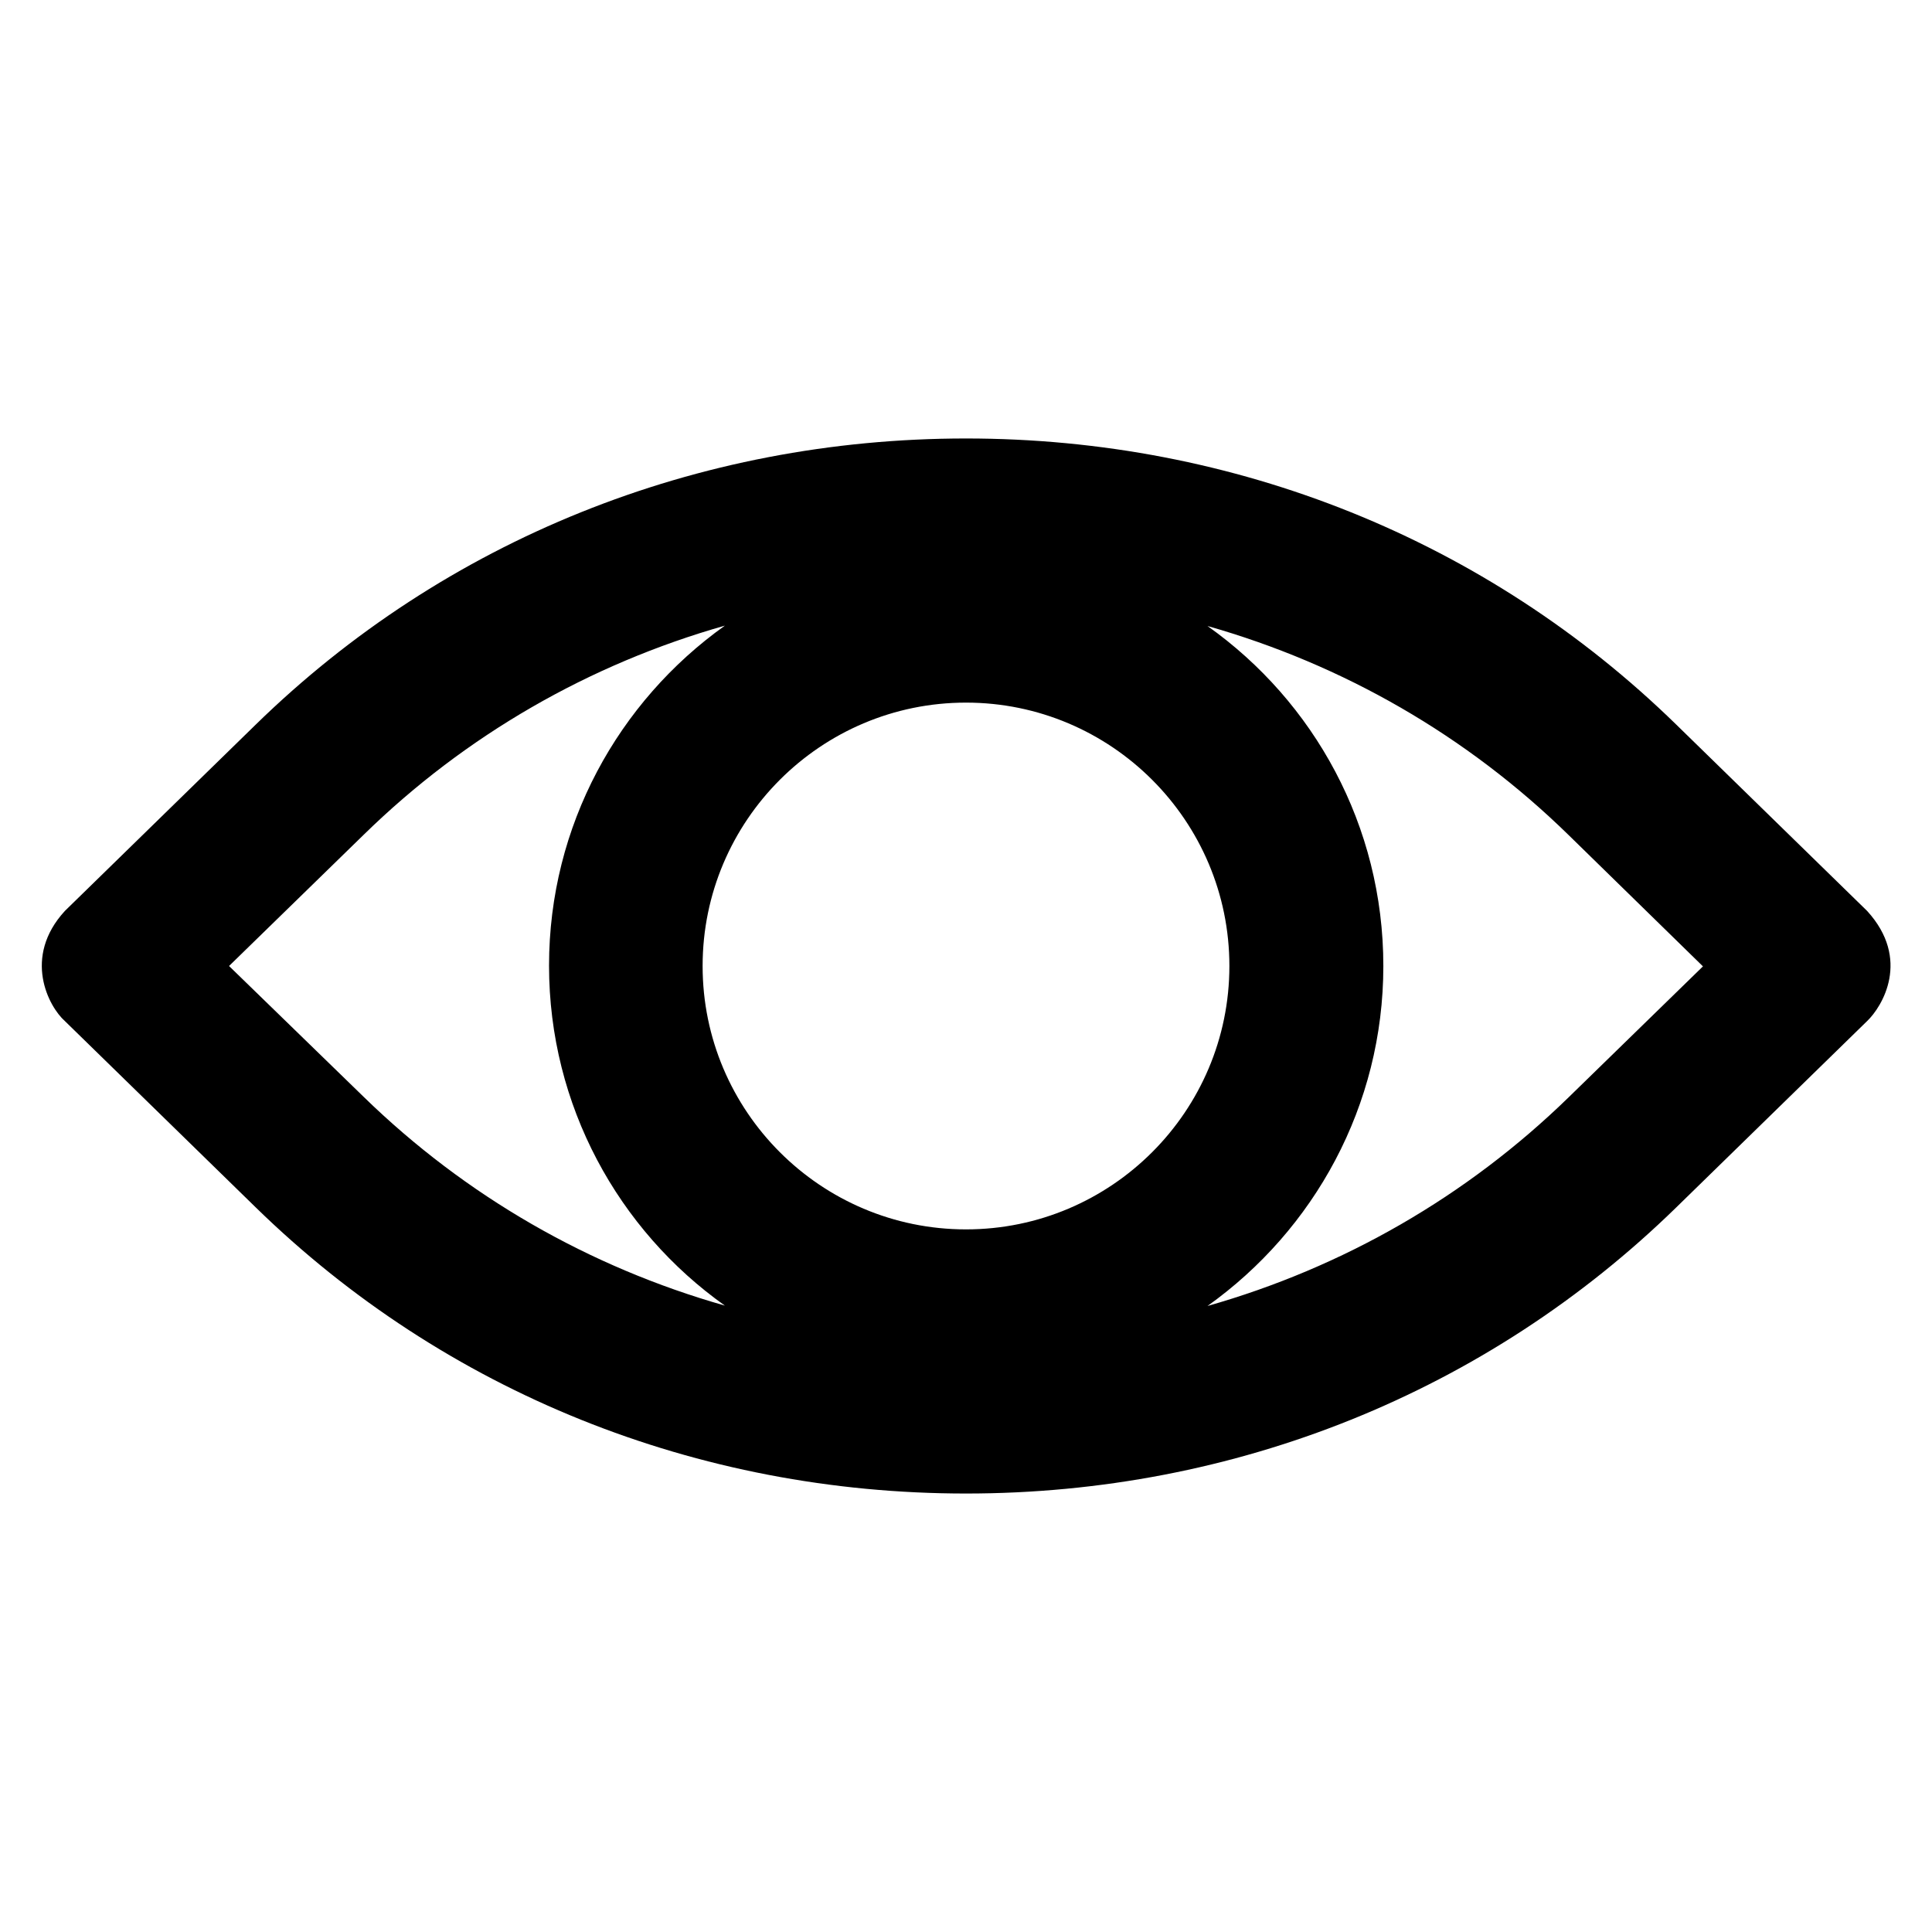
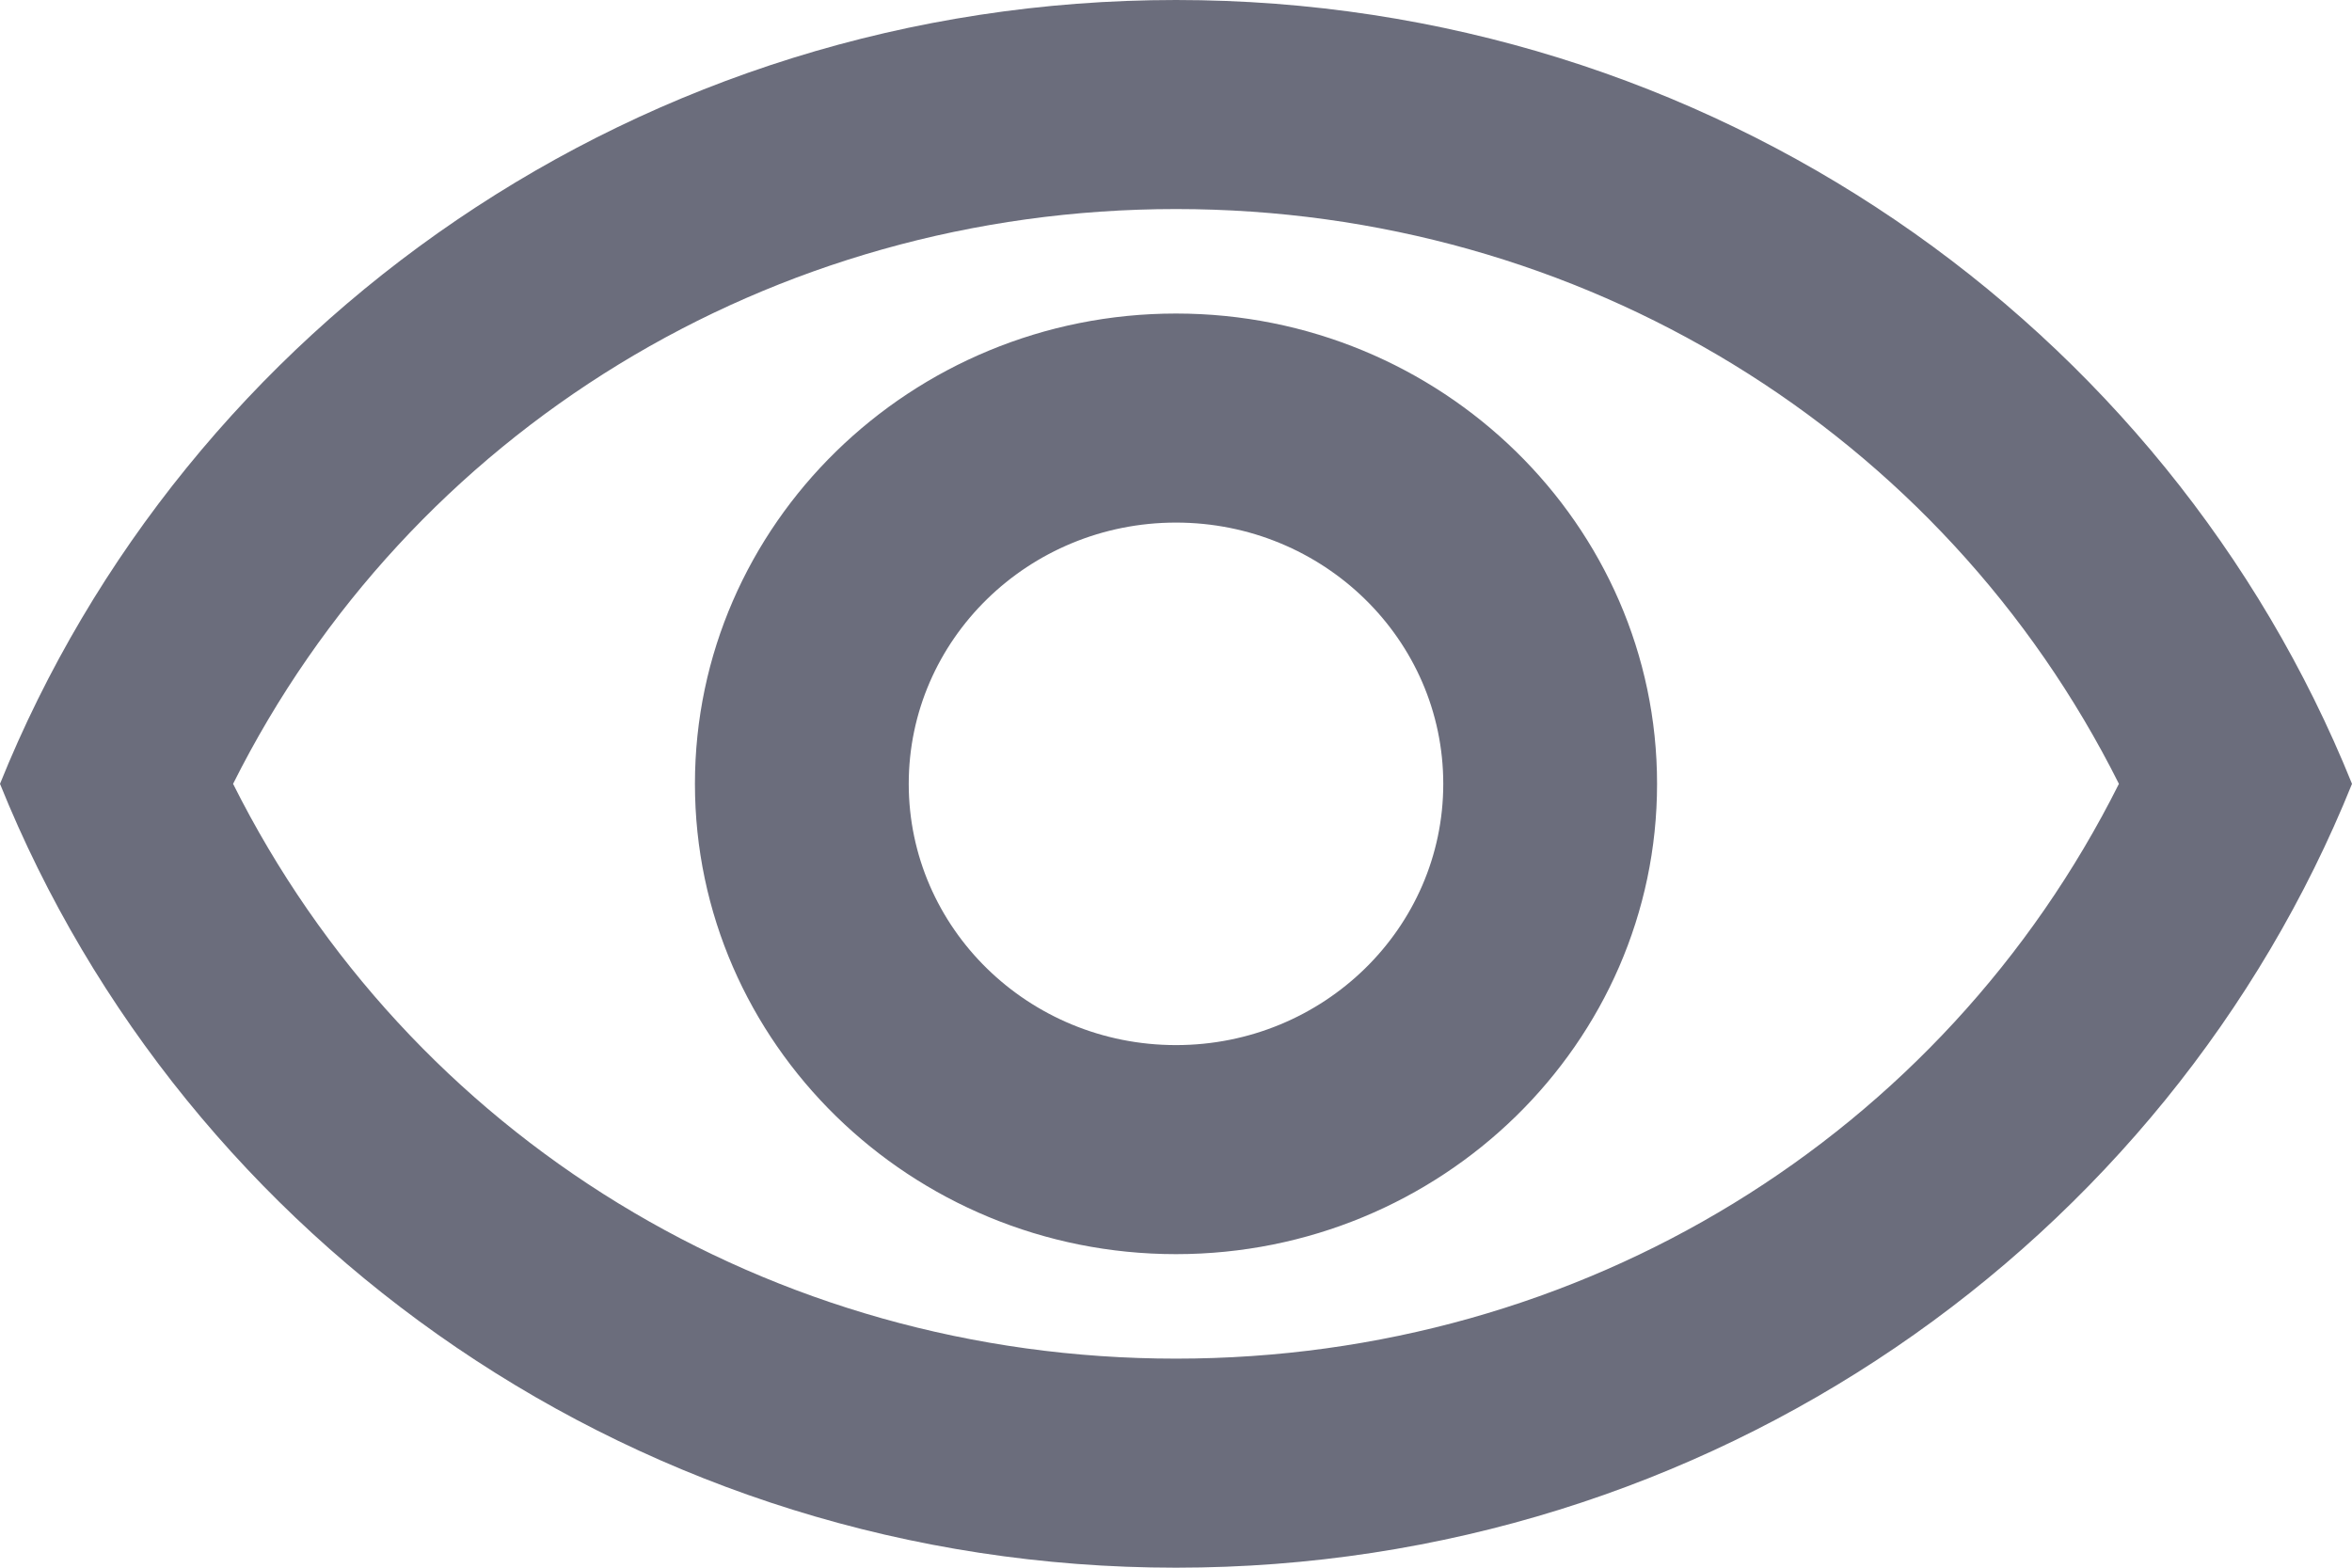
- <svg xmlns="http://www.w3.org/2000/svg" fill="#000000" height="800px" width="800px" version="1.1" viewBox="0 0 512 512" enable-background="new 0 0 512 512">
-   <g>
-     <path d="m494.8,241.4l-50.6-49.4c-50.1-48.9-116.9-75.8-188.2-75.8s-138.1,26.9-188.2,75.8l-50.6,49.4c-11.3,12.3-4.3,25.4 0,29.2l50.6,49.4c50.1,48.9 116.9,75.8 188.2,75.8s138.1-26.9 188.2-75.8l50.6-49.4c4-3.8 11.7-16.4 0-29.2zm-238.8,84.4c-38.5,0-69.8-31.3-69.8-69.8 0-38.5 31.3-69.8 69.8-69.8 38.5,0 69.8,31.3 69.8,69.8 0,38.5-31.3,69.8-69.8,69.8zm-195.3-69.8l35.7-34.8c27-26.4 59.8-45.2 95.7-55.4-28.2,20.1-46.6,53-46.6,90.1 0,37.1 18.4,70.1 46.6,90.1-35.9-10.2-68.7-29-95.7-55.3l-35.7-34.7zm355,34.8c-27,26.3-59.8,45.1-95.7,55.3 28.2-20.1 46.6-53 46.6-90.1 0-37.2-18.4-70.1-46.6-90.1 35.9,10.2 68.7,29 95.7,55.4l35.6,34.8-35.6,34.7z" />
-   </g>
+ <svg xmlns="http://www.w3.org/2000/svg" width="30" height="20" viewBox="0 0 30 20" fill="none">
+   <path d="M15 2.667C20.168 2.667 24.777 5.507 27.027 10C24.777 14.493 20.182 17.333 15 17.333C9.818 17.333 5.223 14.493 2.973 10C5.223 5.507 9.832 2.667 15 2.667ZM15 0C8.182 0 2.359 4.147 0 10C2.359 15.853 8.182 20 15 20C21.818 20 27.641 15.853 30 10C27.641 4.147 21.818 0 15 0ZM15 6.667C16.882 6.667 18.409 8.16 18.409 10C18.409 11.84 16.882 13.333 15 13.333C13.118 13.333 11.591 11.84 11.591 10C11.591 8.16 13.118 6.667 15 6.667ZM15 4C11.618 4 8.864 6.693 8.864 10C8.864 13.307 11.618 16 15 16C18.382 16 21.136 13.307 21.136 10C21.136 6.693 18.382 4 15 4Z" fill="#6B6D7C" />
</svg>
